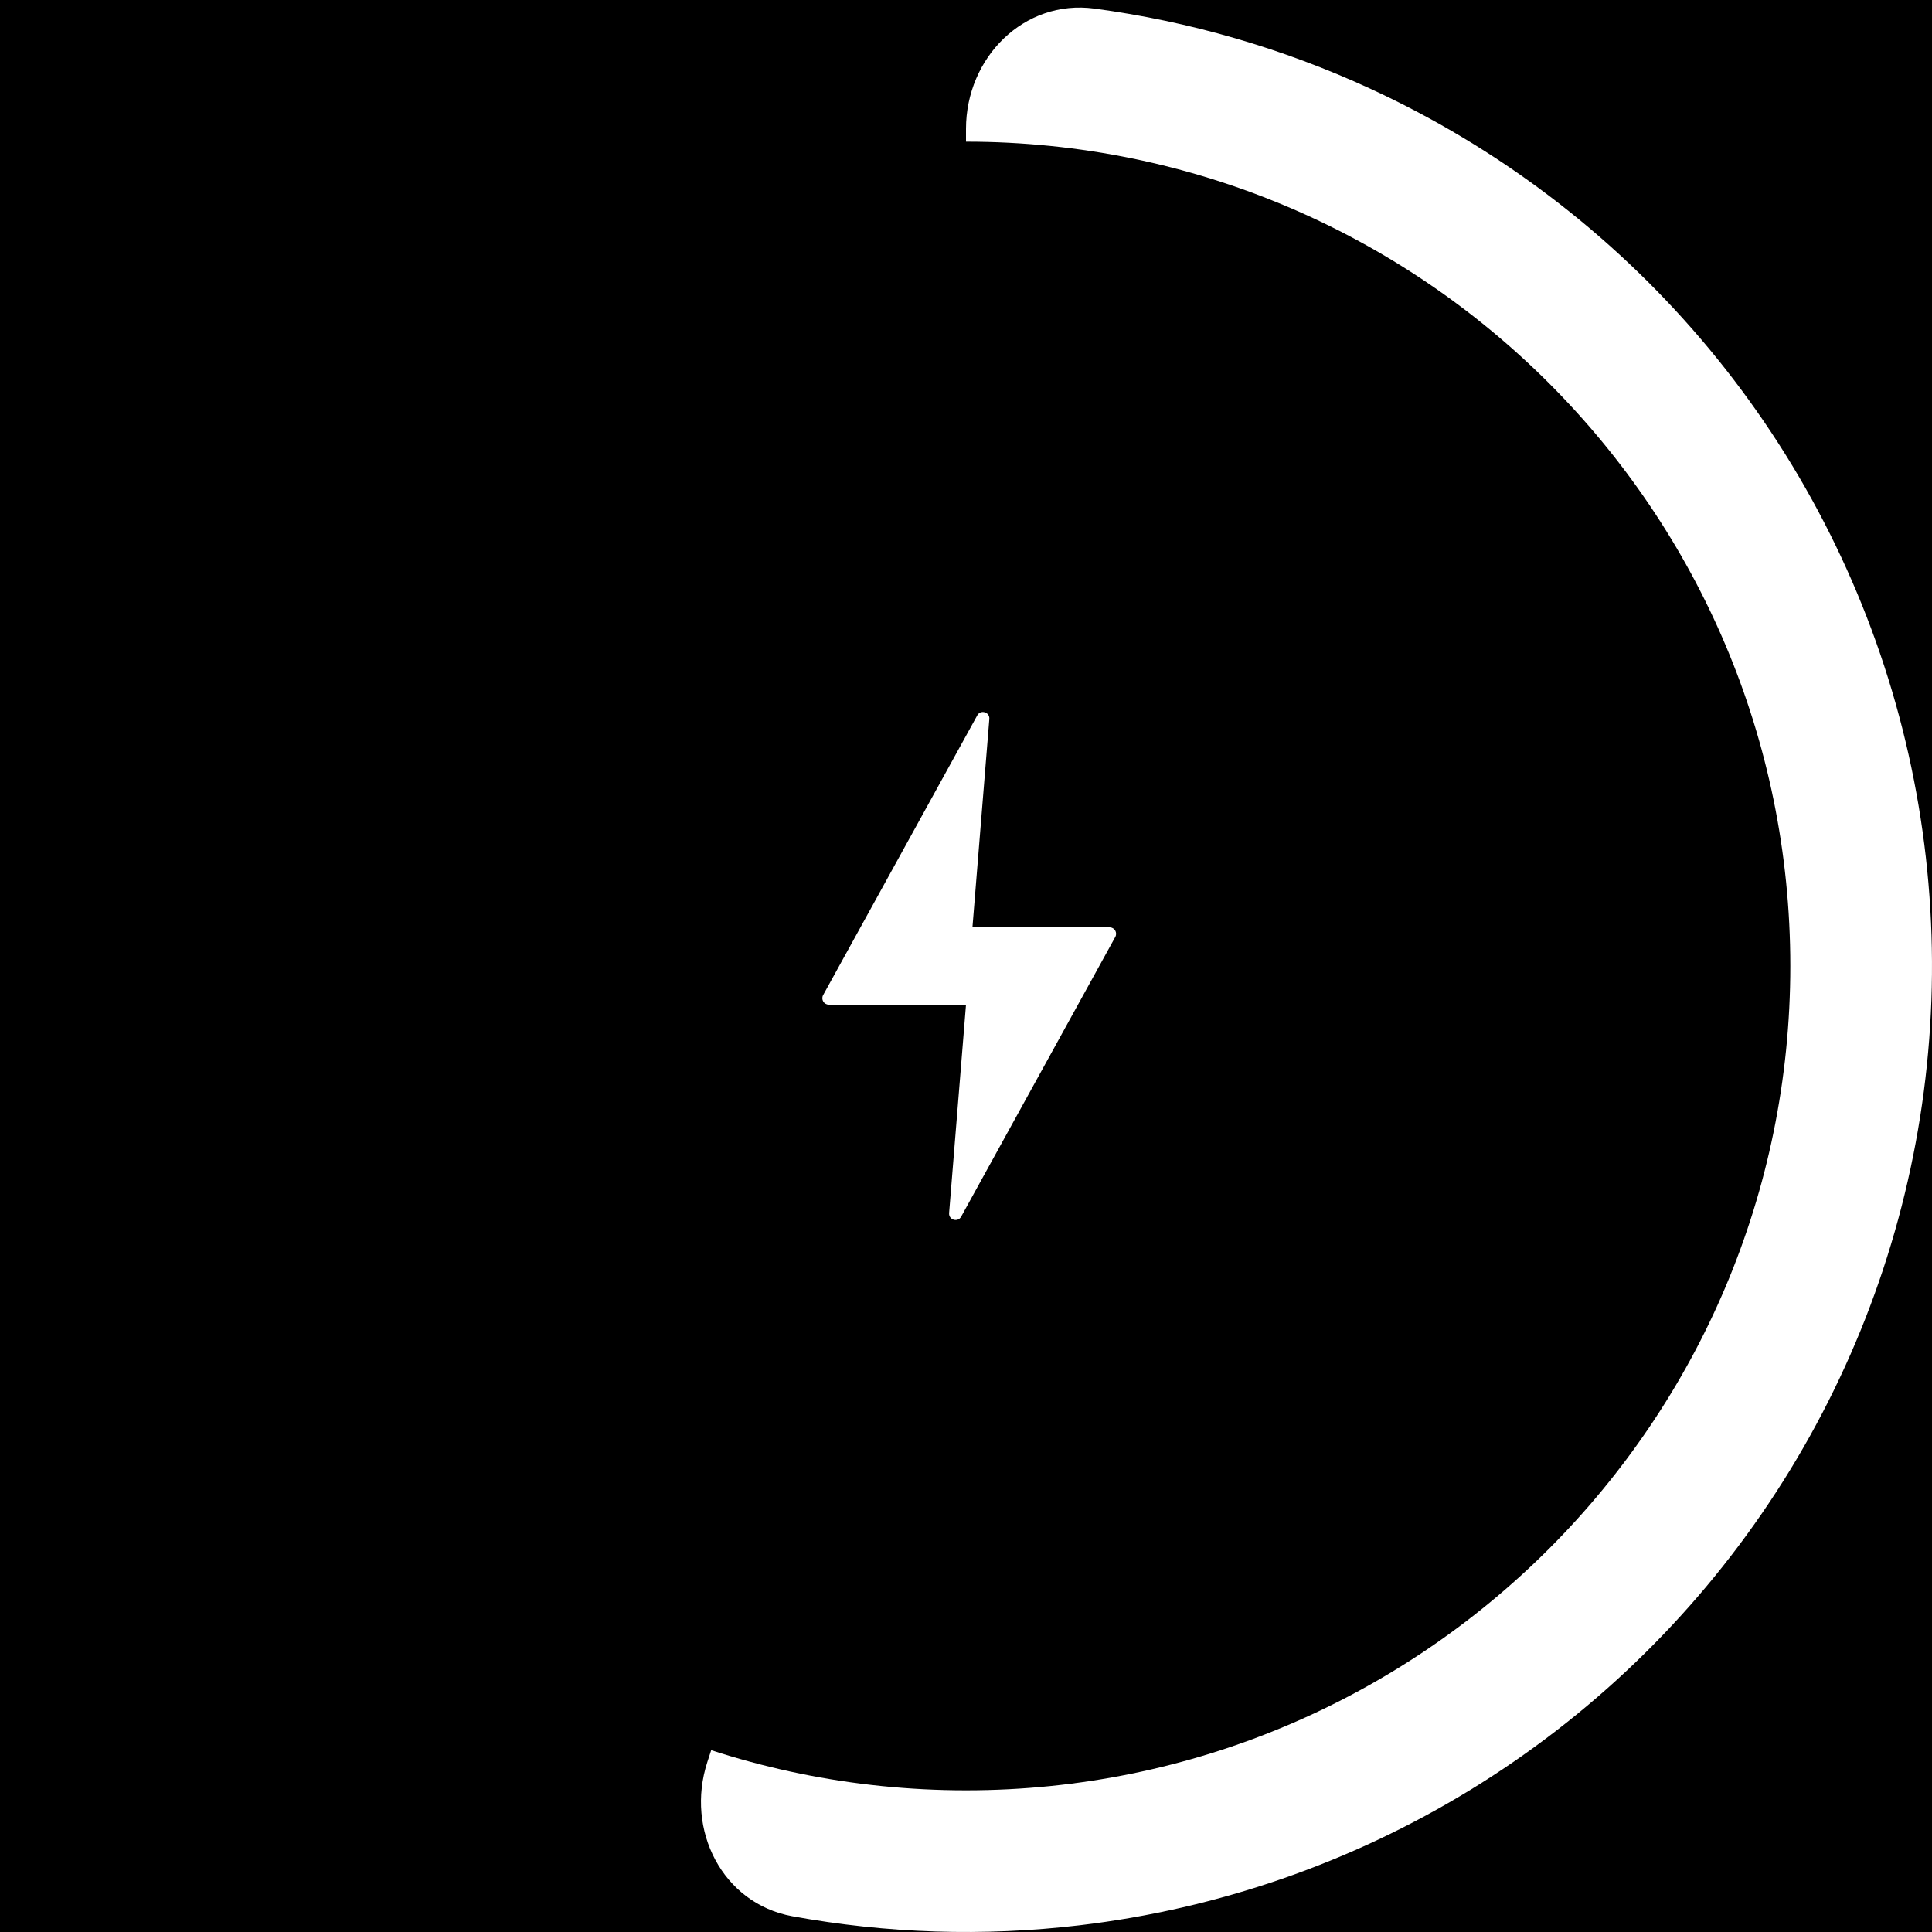
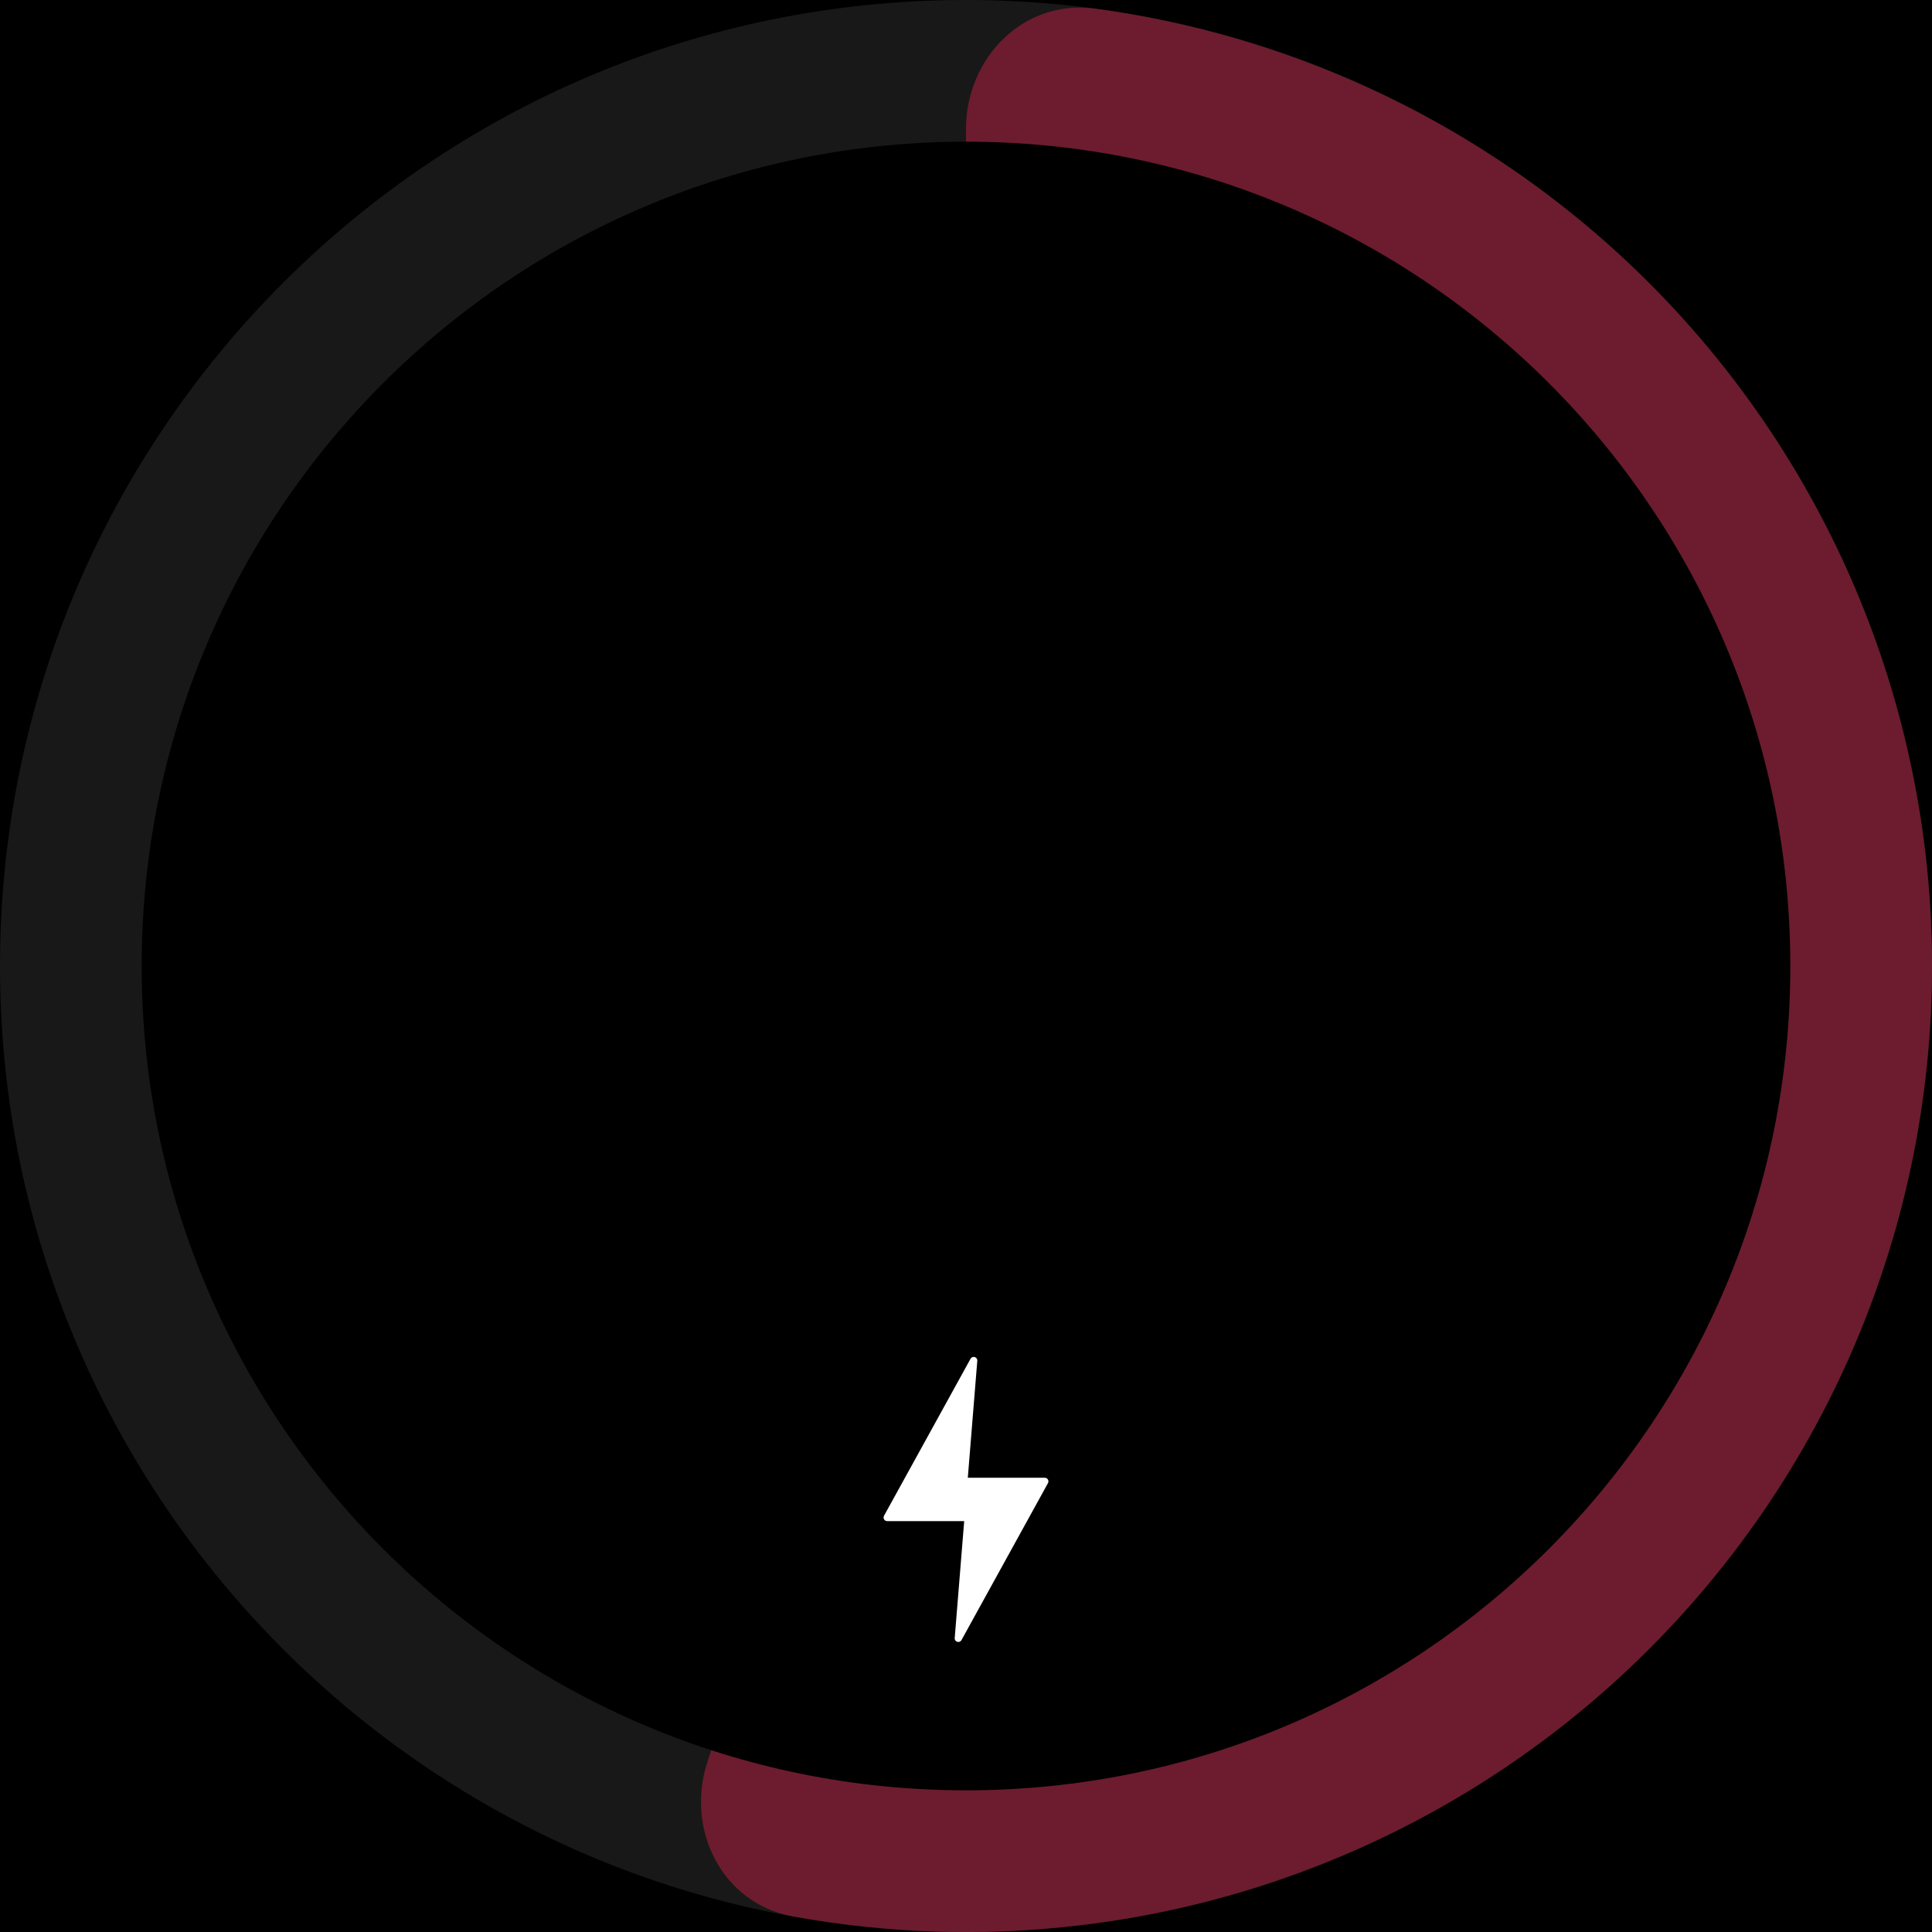
<svg xmlns="http://www.w3.org/2000/svg" width="300" height="300" viewBox="0 0 300 300" fill="none">
  <rect width="300" height="300" fill="black" />
-   <path d="M150 20C150 8.954 158.993 -0.137 169.941 1.331C184.731 3.315 199.18 7.5 212.799 13.778C232.49 22.856 249.979 36.095 264.061 52.583C278.143 69.07 288.483 88.415 294.368 109.284C300.254 130.153 301.545 152.049 298.153 173.465C294.761 194.881 286.767 215.307 274.72 233.335C262.674 251.364 246.862 266.567 228.375 277.896C209.887 289.225 189.163 296.412 167.631 298.96C152.738 300.723 137.703 300.238 123.024 297.554C112.158 295.568 106.415 284.142 109.828 273.637L149.021 153.013C149.67 151.017 150 148.931 150 146.832L150 20Z" fill="white" />
+   <circle cx="150" cy="150" r="150" fill="#181818" />
+   <path d="M150 20C150 8.954 158.993 -0.137 169.941 1.331C184.731 3.315 199.18 7.5 212.799 13.778C232.49 22.856 249.979 36.095 264.061 52.583C278.143 69.07 288.483 88.415 294.368 109.284C300.254 130.153 301.545 152.049 298.153 173.465C294.761 194.881 286.767 215.307 274.72 233.335C262.674 251.364 246.862 266.567 228.375 277.896C209.887 289.225 189.163 296.412 167.631 298.96C152.738 300.723 137.703 300.238 123.024 297.554C112.158 295.568 106.415 284.142 109.828 273.637L149.021 153.013C149.67 151.017 150 148.931 150 146.832L150 20Z" fill="#6c1c2e" />
  <circle cx="150" cy="150" r="128" fill="black" />
-   <path d="M173.183 145.483L149.249 188.918C148.729 189.862 147.29 189.429 147.377 188.355L150 156H128.693C127.932 156 127.45 155.184 127.817 154.517L151.751 111.082C152.271 110.138 153.71 110.571 153.623 111.645L151 144H172.307C173.068 144 173.55 144.816 173.183 145.483Z" fill="white" />
+   <path d="M162.73 230.297L149.298 254.672C149.006 255.202 148.199 254.959 148.247 254.357L149.72 236.199L137.762 236.199C137.336 236.199 137.064 235.742 137.27 235.367L150.703 210.992C150.995 210.462 151.802 210.705 151.753 211.307L150.281 229.465L162.238 229.465C162.665 229.465 162.935 229.922 162.73 230.297Z" fill="white" />
</svg>
